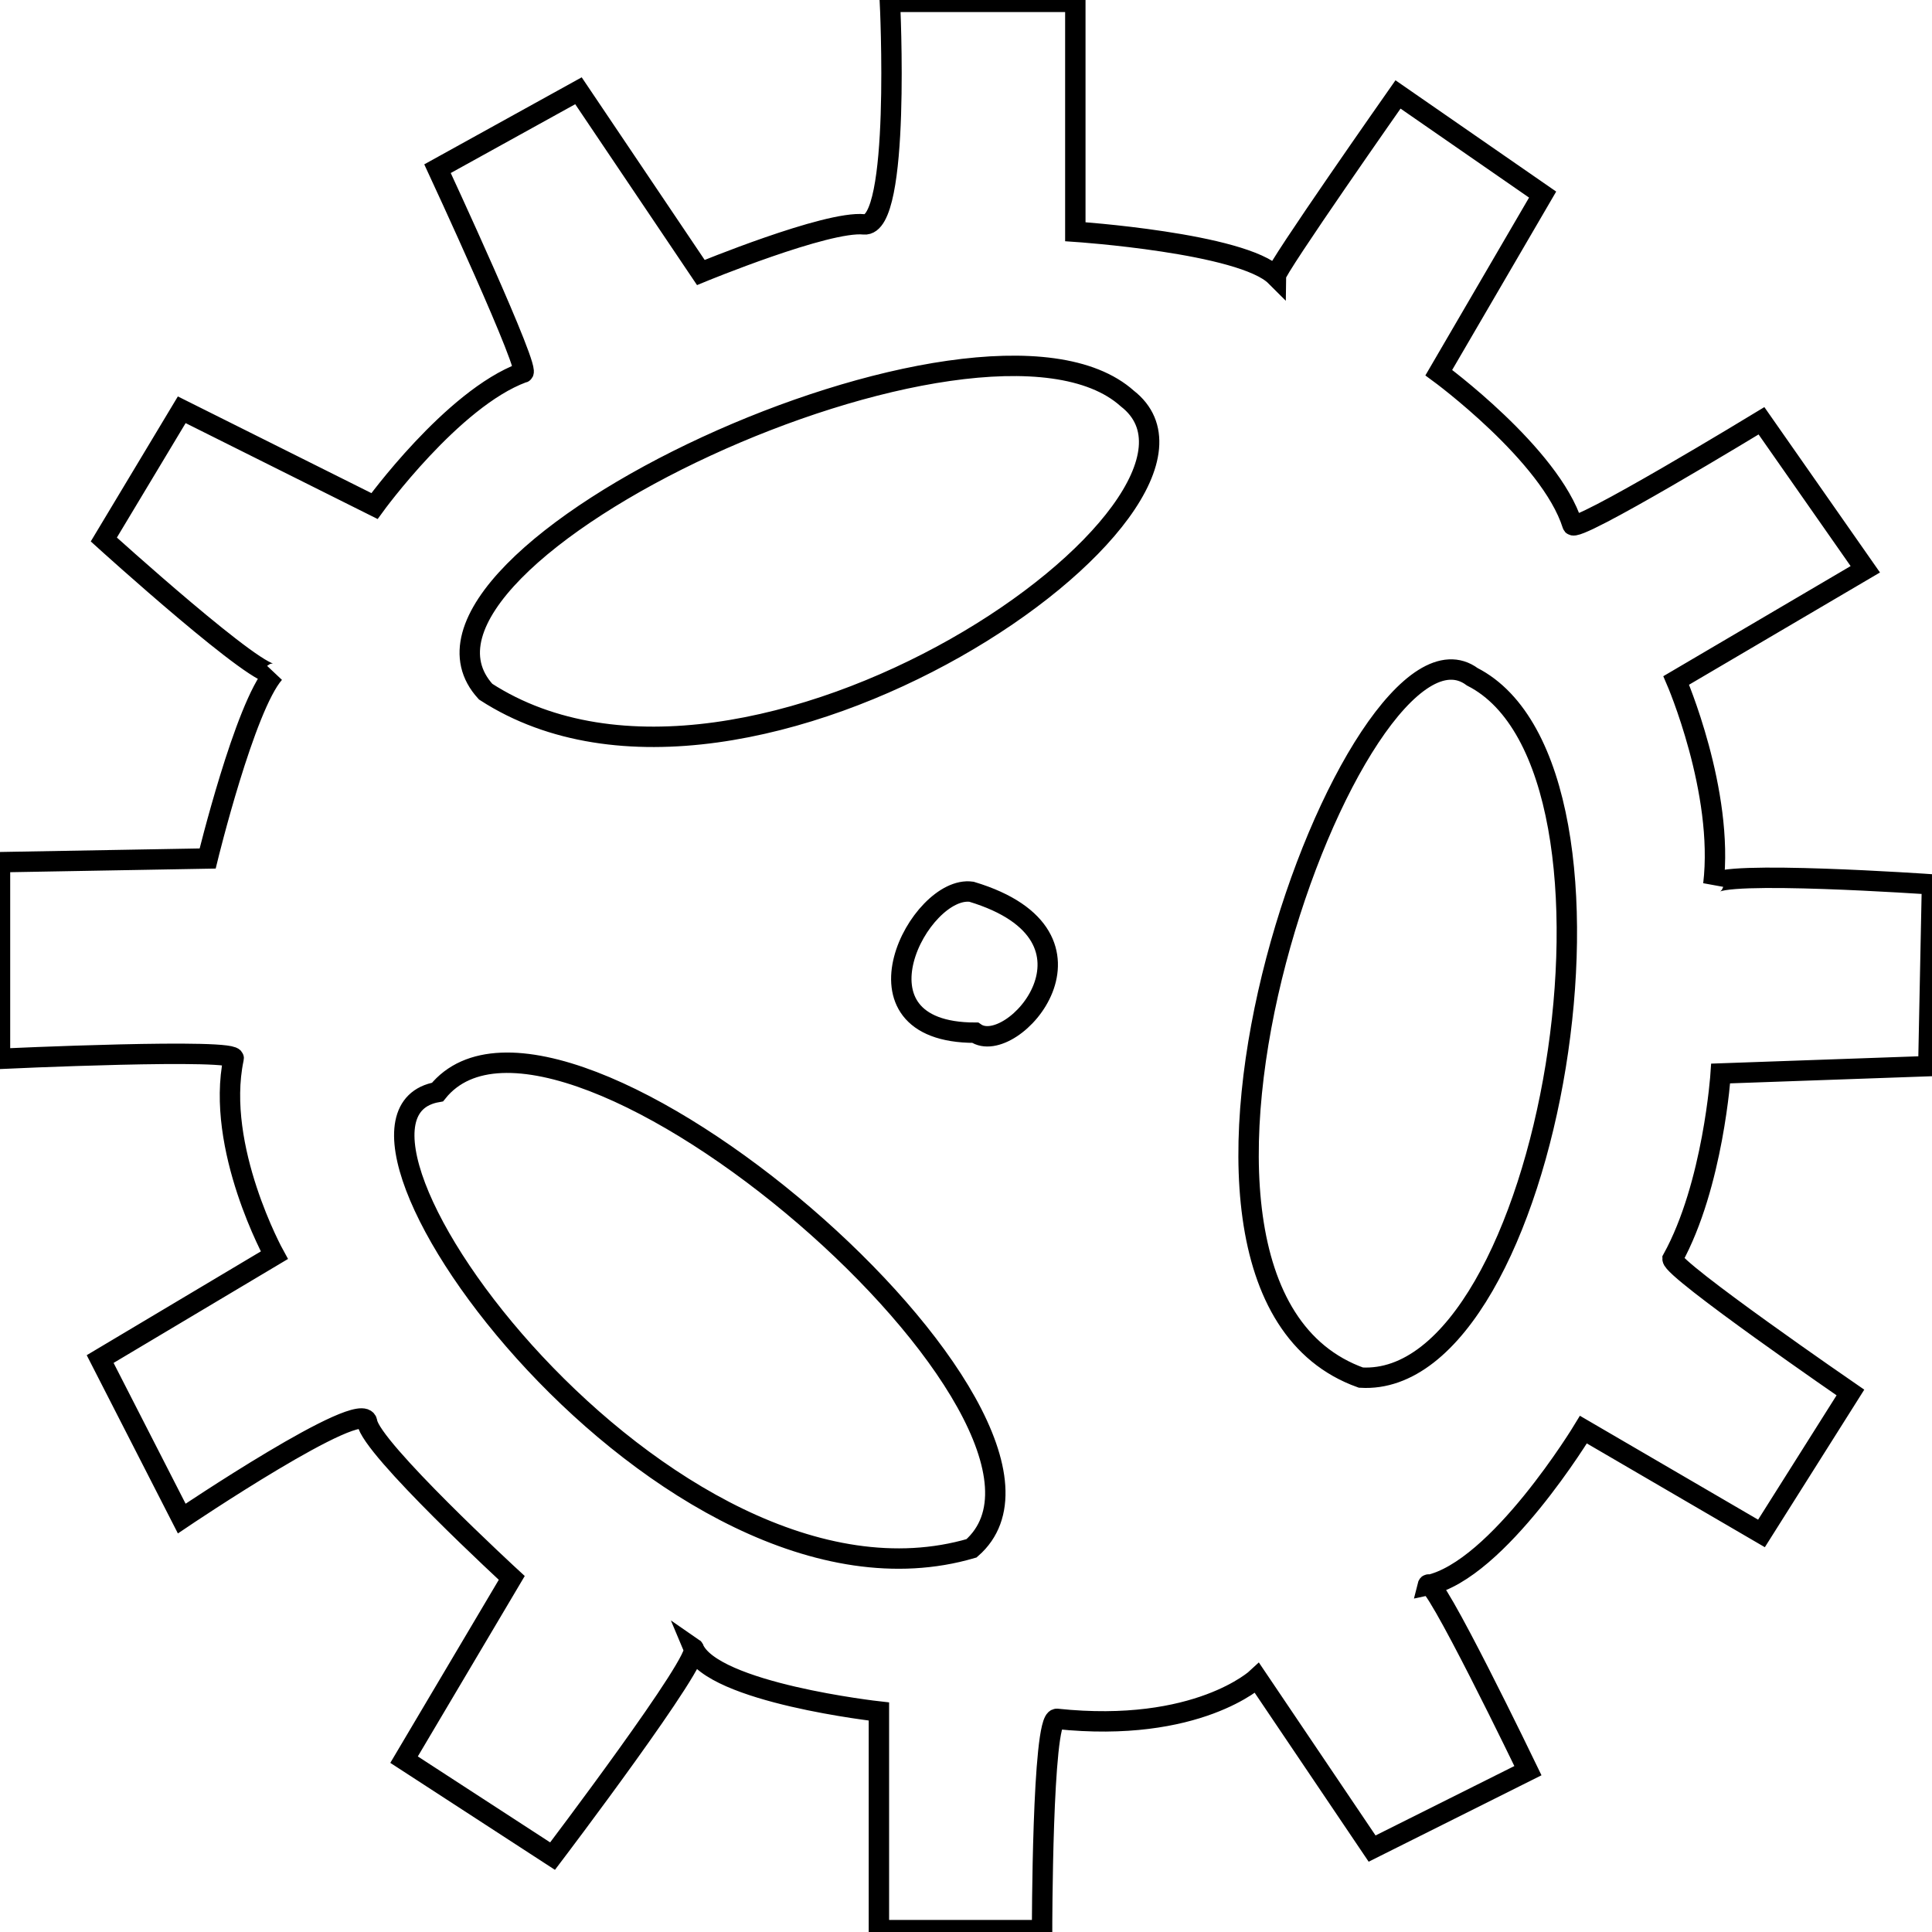
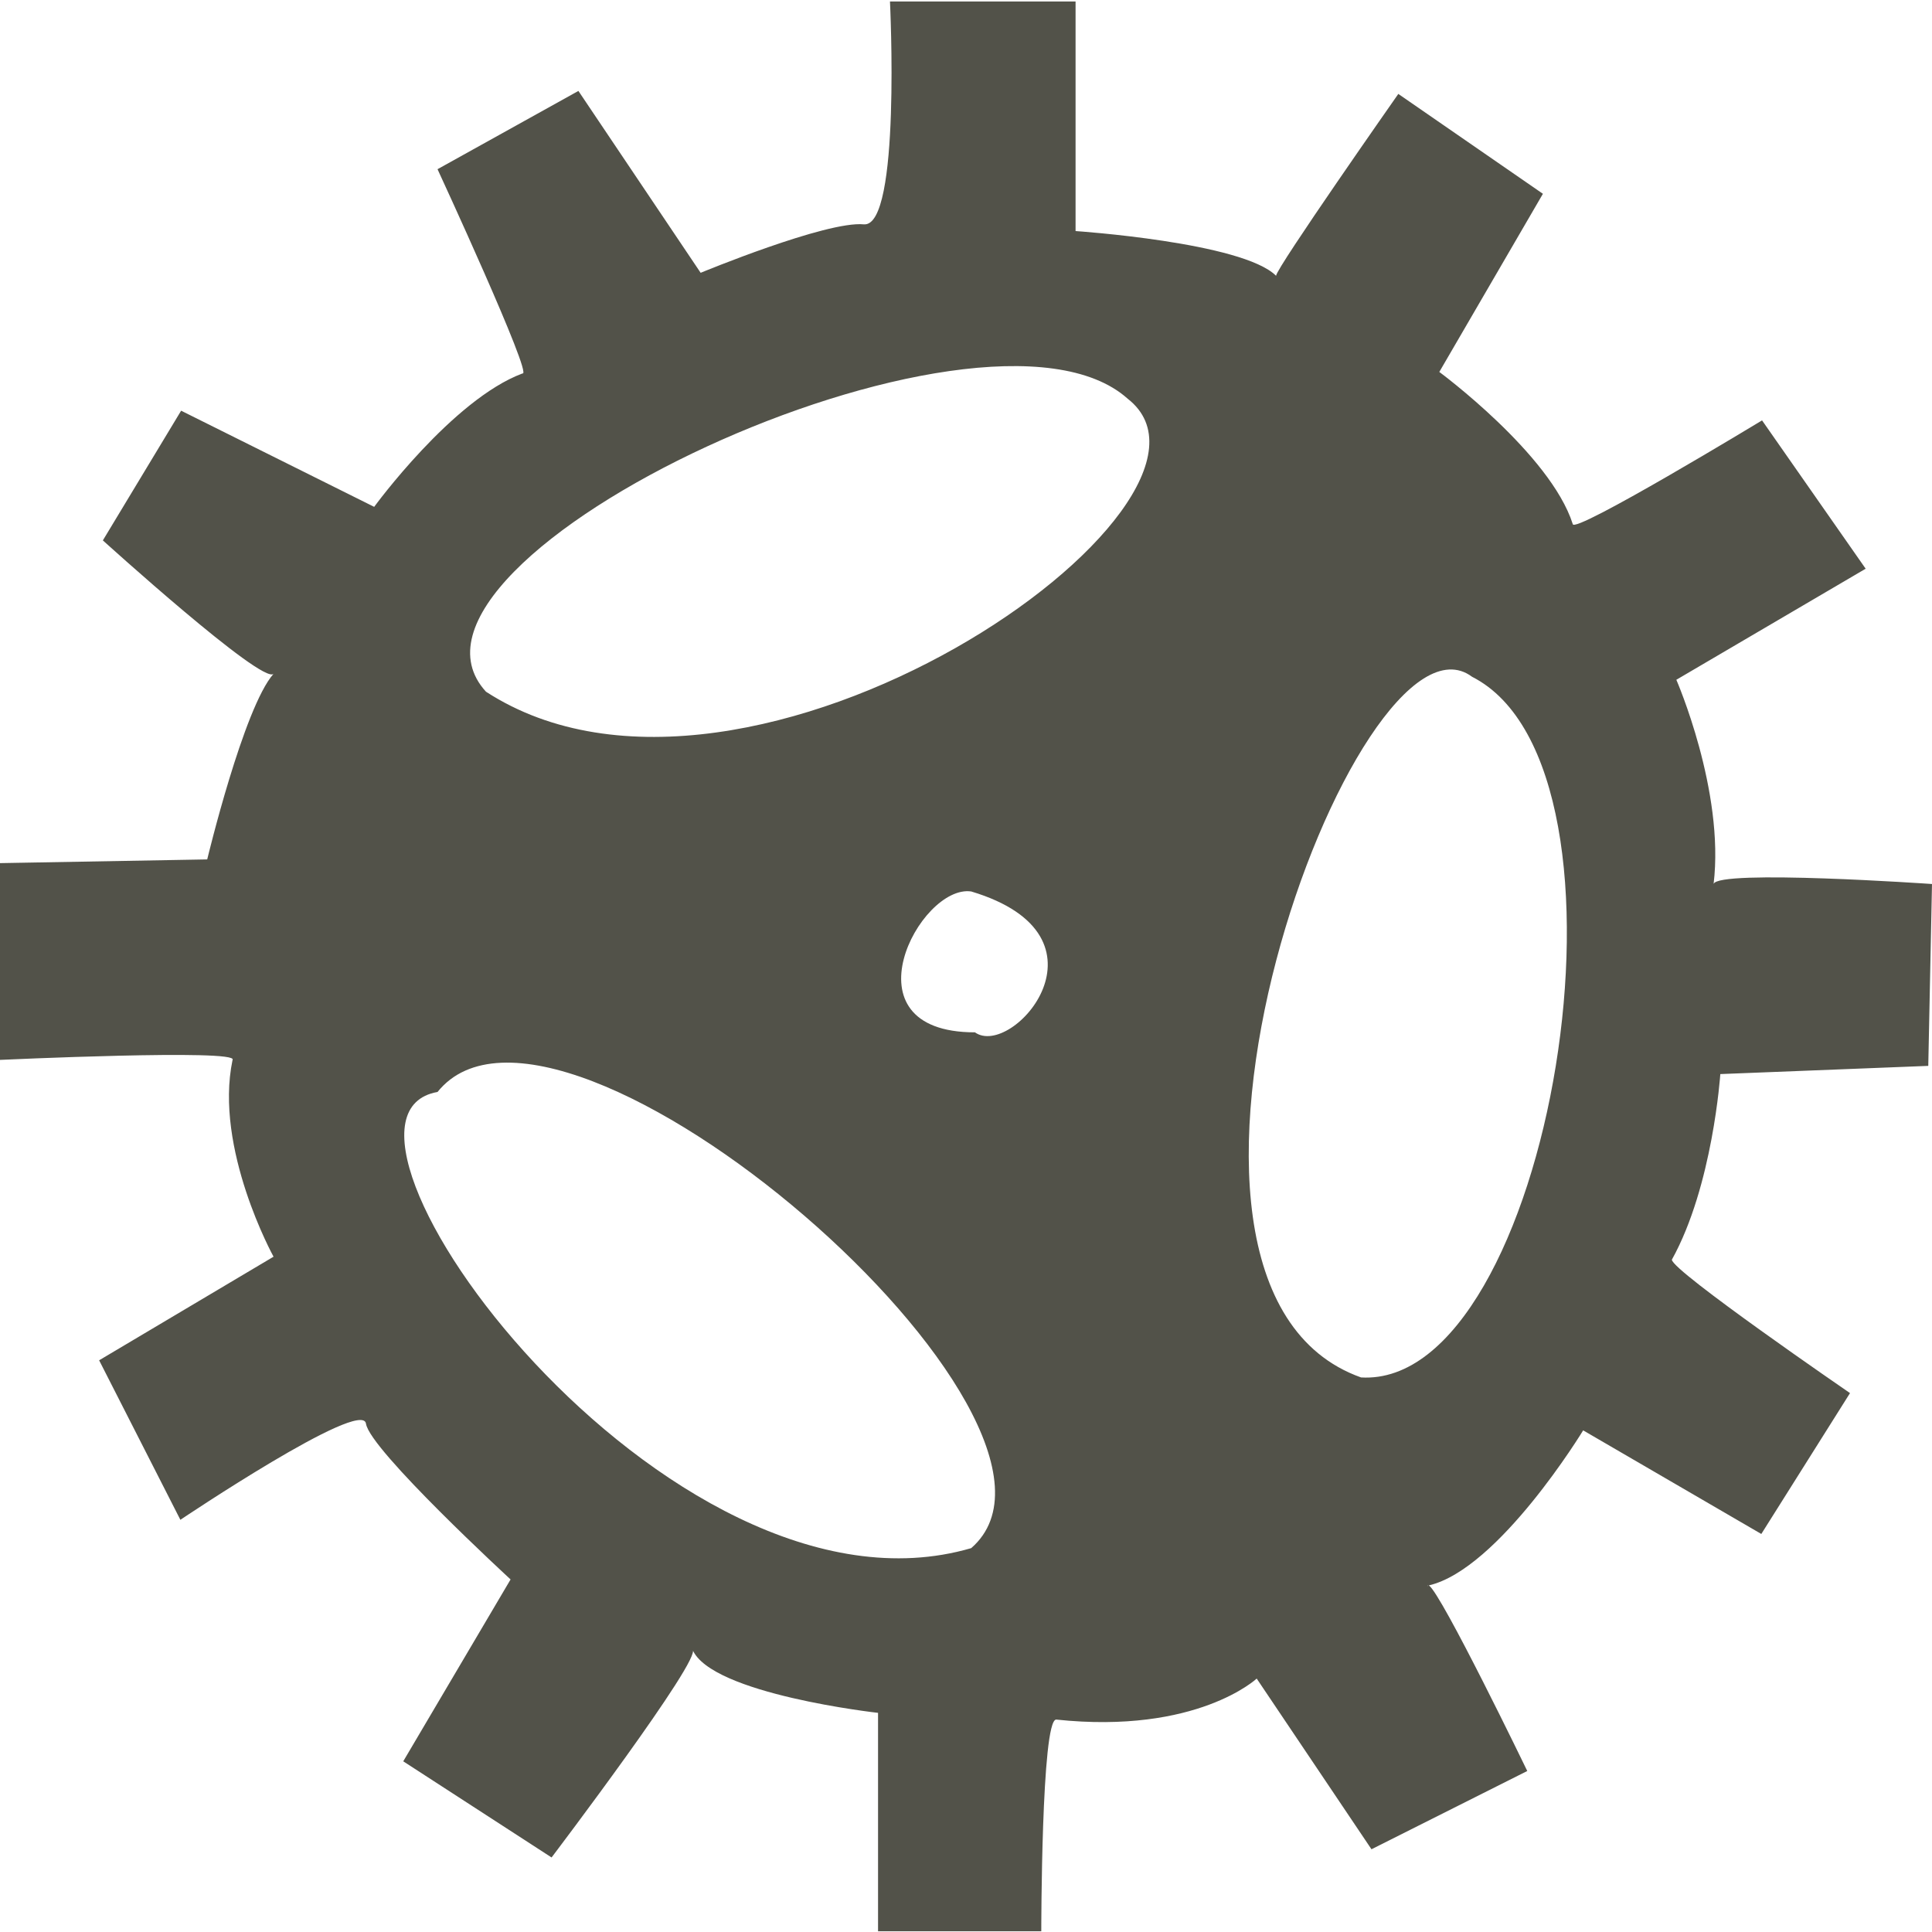
- <svg xmlns="http://www.w3.org/2000/svg" width="3.6in" height="3.6in" viewBox="835.64 582.64 94.72 94.72">
-   <path id="wheel" fill="none" stroke="black" stroke-width="1" d="M 857.09,590.91            C 857.09,590.91 864.00,587.09 864.00,587.09              864.00,587.09 870.00,596.00 870.00,596.00              870.00,596.00 876.18,593.45 878.00,593.64              879.82,593.82 879.27,582.73 879.27,582.73              879.27,582.73 888.36,582.73 888.36,582.73              888.36,582.73 888.36,594.00 888.36,594.00              888.36,594.00 896.55,594.55 898.18,596.18              898.18,595.82 904.18,587.27 904.18,587.27              904.18,587.27 911.27,592.18 911.27,592.18              911.27,592.18 906.18,600.91 906.18,600.91              906.18,600.91 911.64,604.91 912.73,608.36              912.73,608.91 922.00,603.27 922.00,603.27              922.00,603.27 927.09,610.55 927.09,610.55              927.09,610.55 917.82,616.00 917.82,616.00              917.82,616.00 920.18,621.45 919.64,626.00              919.82,625.27 930.36,626.00 930.36,626.00              930.36,626.00 930.18,634.91 930.18,634.91              930.18,634.91 920.00,635.27 920.00,635.27              920.00,635.27 919.64,640.73 917.64,644.36              917.64,644.91 926.36,650.91 926.36,650.91              926.36,650.91 922.00,657.82 922.00,657.82              922.00,657.82 913.27,652.73 913.27,652.73              913.27,652.73 909.09,659.64 905.64,660.36              905.82,659.64 910.55,669.45 910.55,669.45              910.55,669.45 902.91,673.27 902.91,673.27              902.91,673.27 897.27,664.91 897.27,664.91              897.27,664.91 894.36,667.64 887.45,666.91              886.73,666.91 886.73,677.27 886.73,677.27              886.73,677.27 878.73,677.27 878.73,677.27              878.73,677.27 878.73,666.55 878.73,666.55              878.73,666.55 870.55,665.64 869.64,663.45              870.18,663.82 862.73,673.64 862.73,673.64              862.73,673.64 855.45,668.91 855.45,668.91              855.45,668.91 860.73,660.00 860.73,660.00              860.73,660.00 853.82,653.64 853.64,652.36              853.45,651.09 844.55,657.09 844.55,657.09              844.55,657.09 840.55,649.27 840.55,649.27              840.55,649.27 849.09,644.18 849.09,644.18              849.09,644.18 846.18,638.91 847.09,634.55              847.45,634.00 835.64,634.55 835.64,634.55              835.64,634.55 835.64,624.91 835.64,624.91              835.64,624.91 845.82,624.73 845.82,624.73              845.82,624.73 847.64,617.27 849.09,615.64              848.55,616.18 840.73,609.09 840.73,609.09              840.73,609.09 844.55,602.73 844.55,602.73              844.55,602.73 854.00,607.45 854.00,607.45              854.00,607.45 857.82,602.18 861.27,600.91              861.82,601.09 857.09,590.91 857.09,590.91 Z            M 890.91,602.18            C 897.45,607.27 872.36,624.91 859.45,616.55              853.45,610.00 883.82,595.82 890.91,602.18 Z            M 907.82,615.82            C 902.18,611.64 889.64,645.64 902.36,650.18              911.64,650.73 916.73,620.36 907.82,615.82 Z            M 857.09,636.18            C 849.82,637.45 868.36,662.91 883.27,658.55              890.36,652.36 863.09,628.73 857.09,636.18 Z            M 883.27,626.36            C 880.73,626.00 876.91,633.27 883.45,633.27              885.27,634.55 890.55,628.55 883.27,626.36 Z" />
+ <svg xmlns="http://www.w3.org/2000/svg" version="1.1" id="Layer_1" x="0px" y="0px" viewBox="-349 151.8 259.2 259.2" style="enable-background:new -349 151.8 259.2 259.2;" xml:space="preserve">
+   <path class="st0" fill="#525249" d="M-90.3,294.8l0.5-24.4c0,0-28.8-2-29.3,0c1.5-12.5-5-27.4-5-27.4l25.4-14.9l-13.9-19.9c0,0-25.4,15.4-25.4,13.9  c-3-9.4-17.9-20.4-17.9-20.4l13.9-23.9l-19.4-13.4c0,0-16.4,23.4-16.4,24.4c-4.5-4.5-26.9-6-26.9-6V152h-24.9c0,0,1.5,30.3-3.5,29.9  c-5-0.5-21.9,6.5-21.9,6.5l-16.4-24.4l-18.9,10.5c0,0,12.9,27.9,11.4,27.4c-9.4,3.5-19.9,17.9-19.9,17.9l-25.9-12.9l-10.5,17.4  c0,0,21.4,19.4,22.9,17.9c-4,4.5-8.9,24.9-8.9,24.9l-27.9,0.5v26.4c0,0,32.3-1.5,31.3,0c-2.5,11.9,5.5,26.4,5.5,26.4l-23.4,13.9  l10.9,21.4c0,0,24.4-16.4,24.9-12.9c0.5,3.5,19.4,20.9,19.4,20.9l-14.4,24.4l19.9,12.9c0,0,20.4-26.9,18.9-27.9  c2.5,6,24.9,8.5,24.9,8.5v29.3h21.9c0,0,0-28.4,2-28.4c18.9,2,26.9-5.5,26.9-5.5l15.4,22.9l20.9-10.5c0,0-11.5-23.8-13.2-24.9  c-0.1,0-0.1,0-0.2,0.1c0-0.1,0.1-0.1,0.2-0.1c9.4-2.2,20.7-20.8,20.7-20.8l23.9,13.9l11.9-18.9c0,0-23.9-16.4-23.9-17.9  c5.5-9.9,6.5-24.9,6.5-24.9L-90.3,294.8z M-218.7,359.5c-40.8,11.9-91.5-57.7-71.6-61.2C-273.9,277.9-199.3,342.6-218.7,359.5z   M-218.2,290.3c-17.9,0-7.4-19.9-0.5-18.9C-198.7,277.4-213.2,293.9-218.2,290.3z M-283.8,244.6c-16.4-17.9,66.7-56.7,86.1-39.3  C-179.9,219.2-248.5,267.5-283.8,244.6z M-166.4,336.6c-34.8-12.4-0.5-105.5,14.9-94C-127.1,255-141,338.1-166.4,336.6z" />
</svg>
